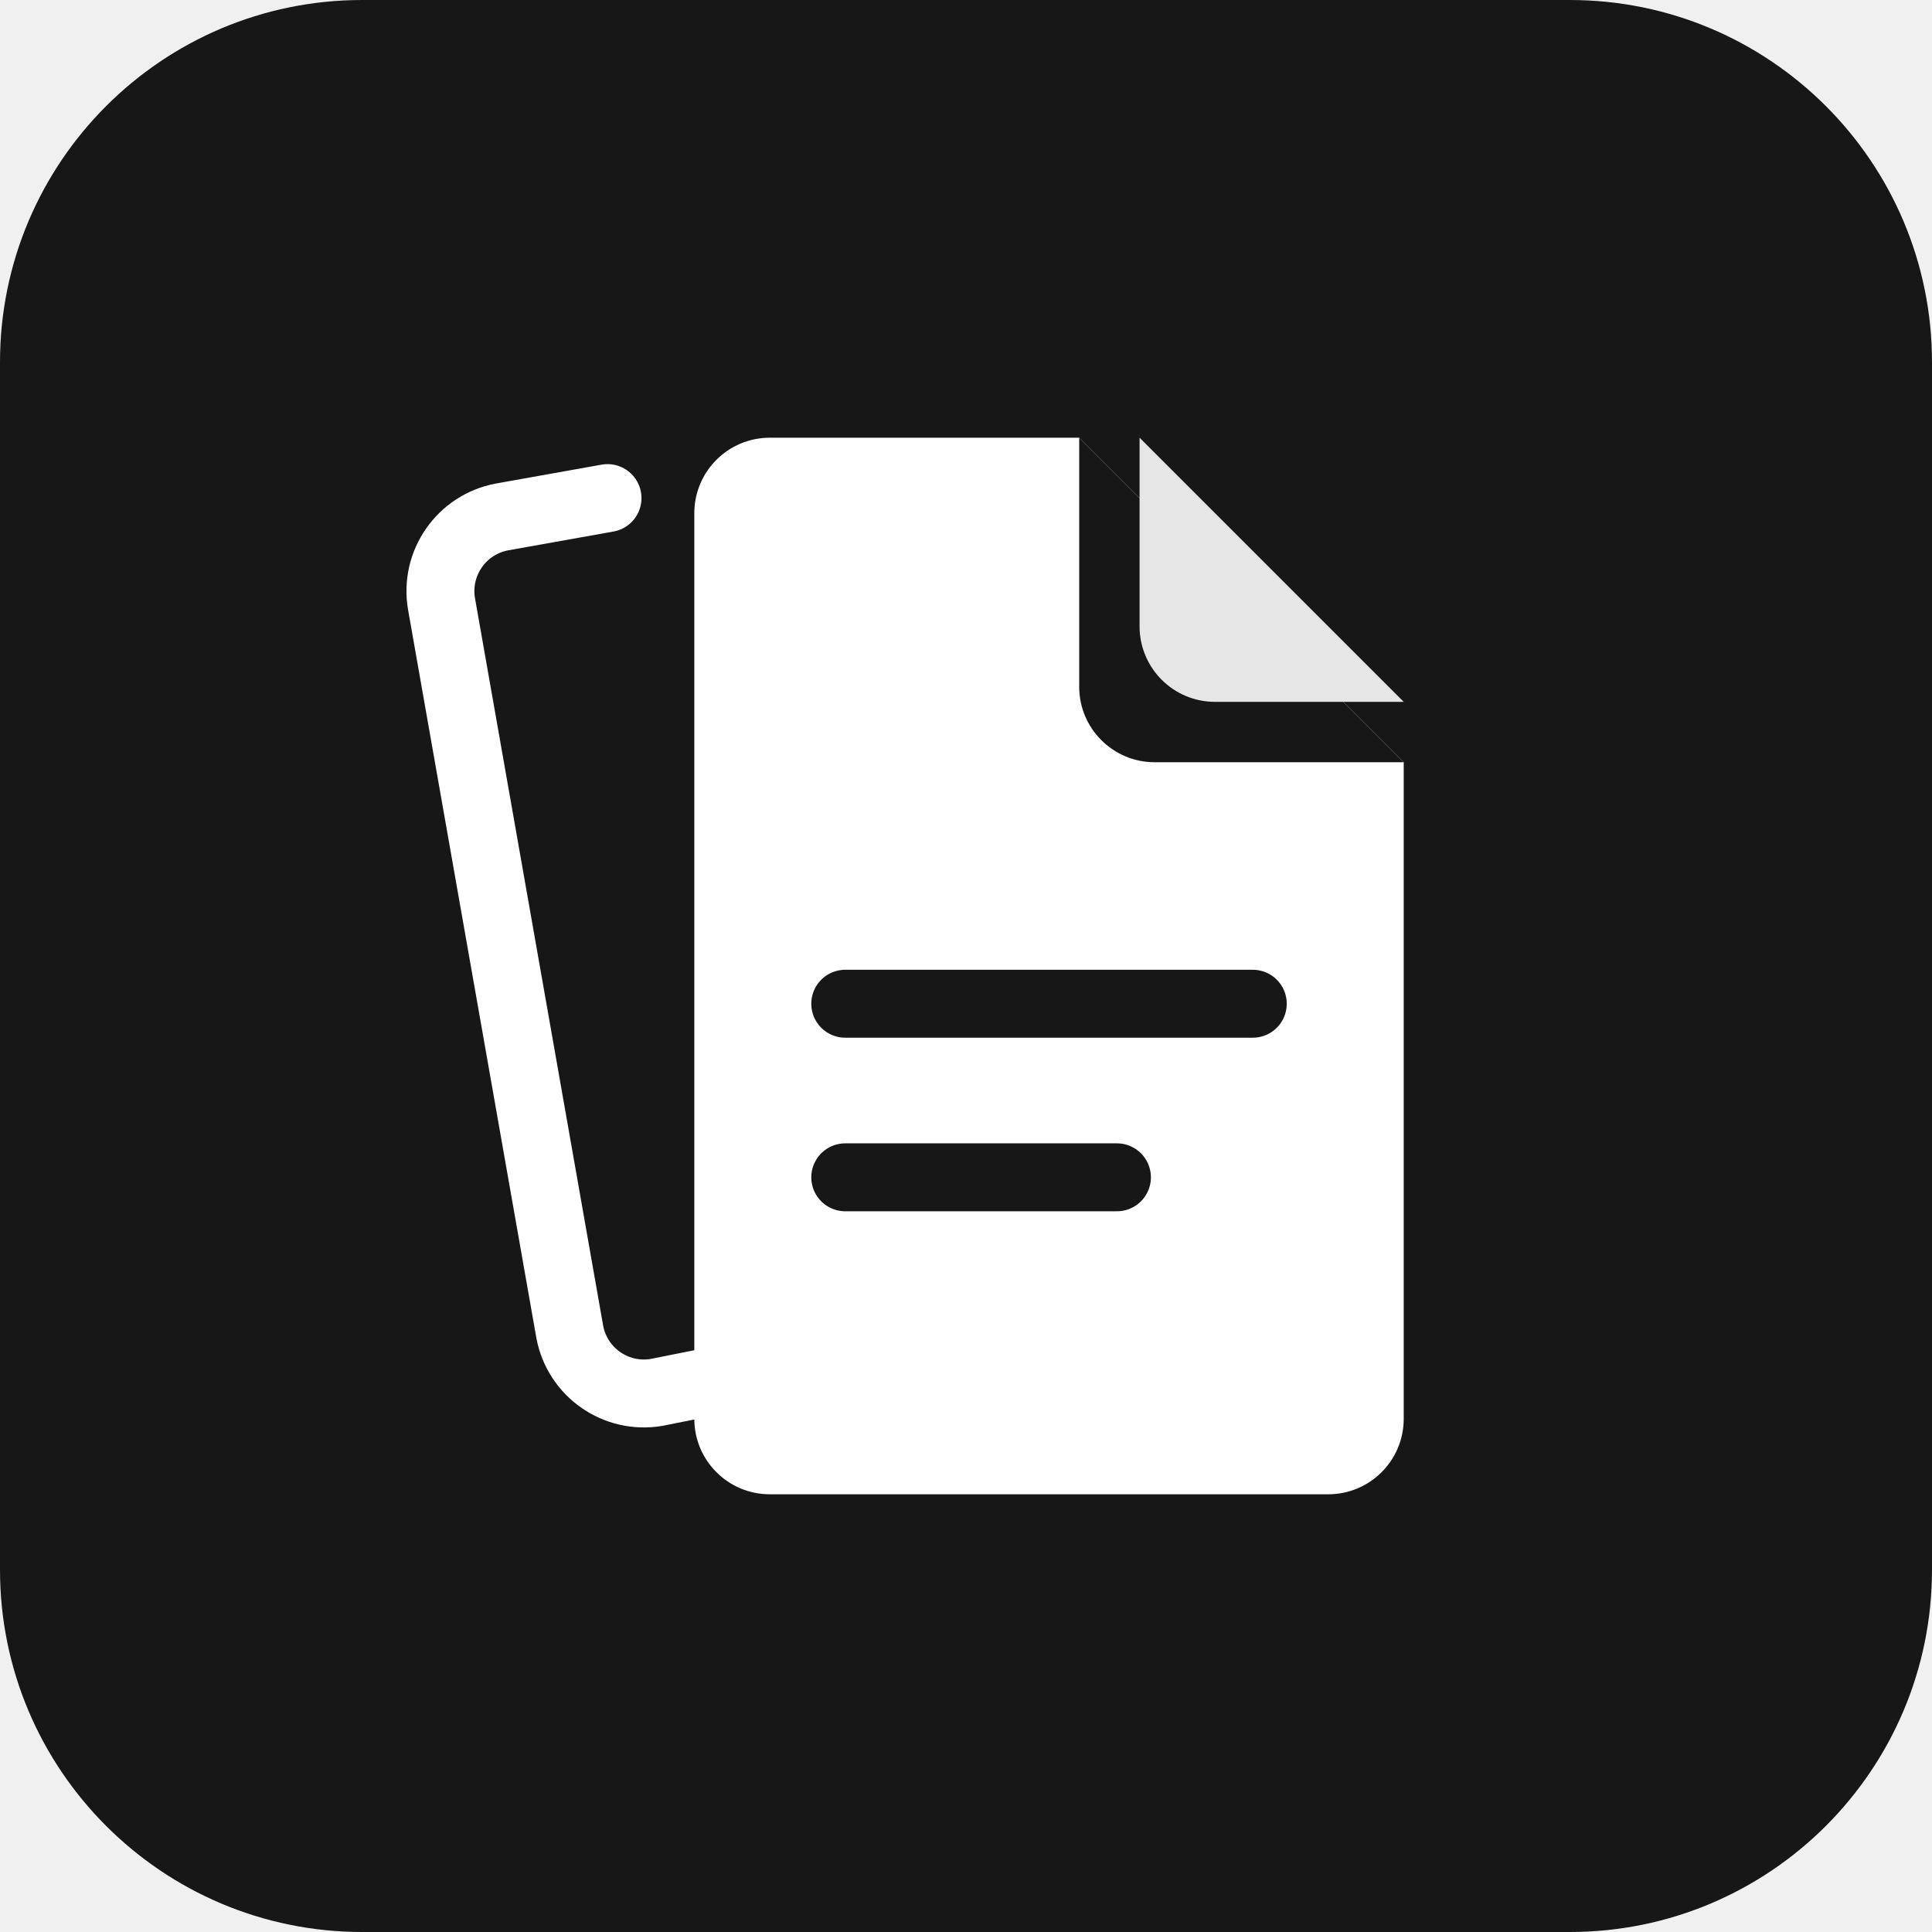
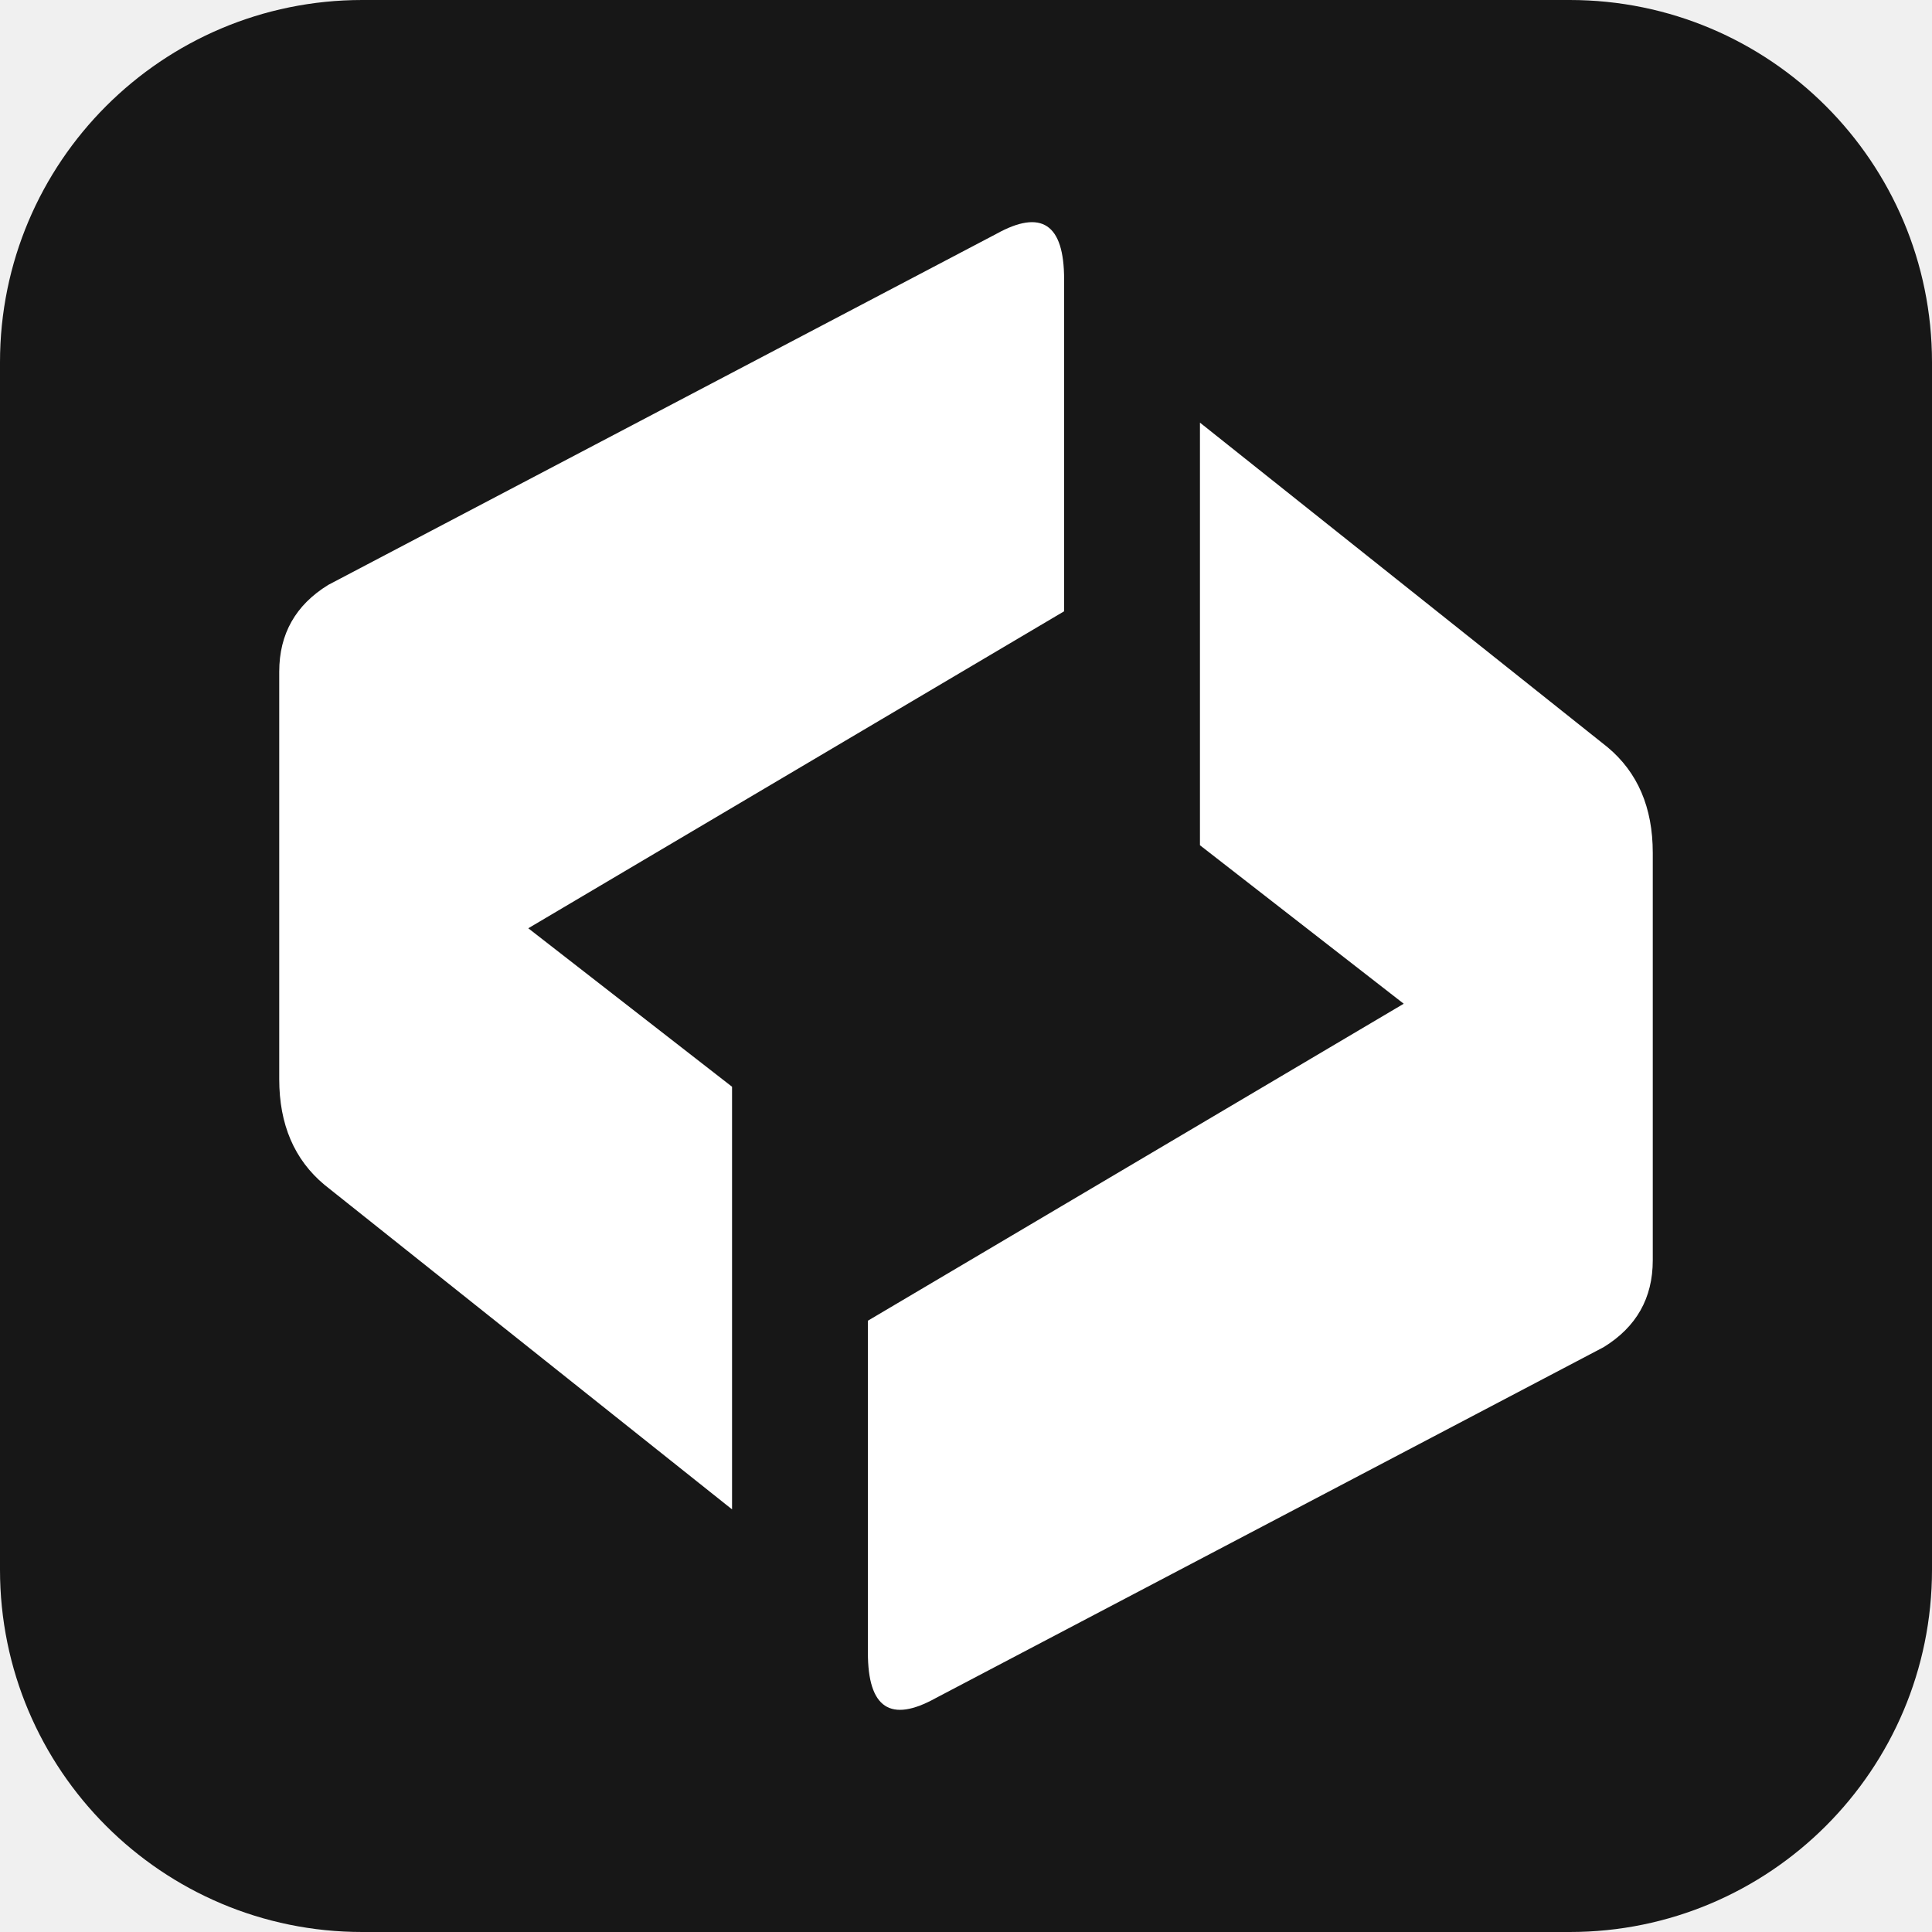
- <svg xmlns="http://www.w3.org/2000/svg" width="512" height="512" viewBox="0 0 512 512">
+ <svg xmlns="http://www.w3.org/2000/svg" width="512" height="512" viewBox="0 0 512 512" role="img" aria-labelledby="title">
  <rect width="512" height="512" rx="96" fill="#171717" />
-   <path d="m161 132-28 5a20 20 0 0 0-16 23l34 193a20 20 0 0 0 23 16l20-4" fill="none" stroke="#ffffff" stroke-width="18" stroke-linecap="round" stroke-linejoin="round" />
-   <path d="M204 116h82l86 86v174a20 20 0 0 1-20 20H204a20 20 0 0 1-20-20V136a20 20 0 0 1 20-20Z" fill="#ffffff" />
-   <path d="M286 116v66a20 20 0 0 0 20 20h66Z" fill="#171717" />
-   <path d="m302 116 70 70h-50a20 20 0 0 1-20-20Z" fill="#e6e6e6" />
-   <path d="M224 266h108M224 312h72" fill="none" stroke="#171717" stroke-width="18" stroke-linecap="round" />
+   <g fill="#ffffff">
+     <path d="M264 62Q282 52 282 74V162L140 246L194 288V400L86 314Q74 304 74 286V178Q74 163 87 155Z" />
+     <path d="M264 62Q282 52 282 74V162L140 246L194 288V400L86 314Q74 304 74 286V178Q74 163 87 155Z" transform="rotate(180 256 256)" />
+   </g>
</svg>
